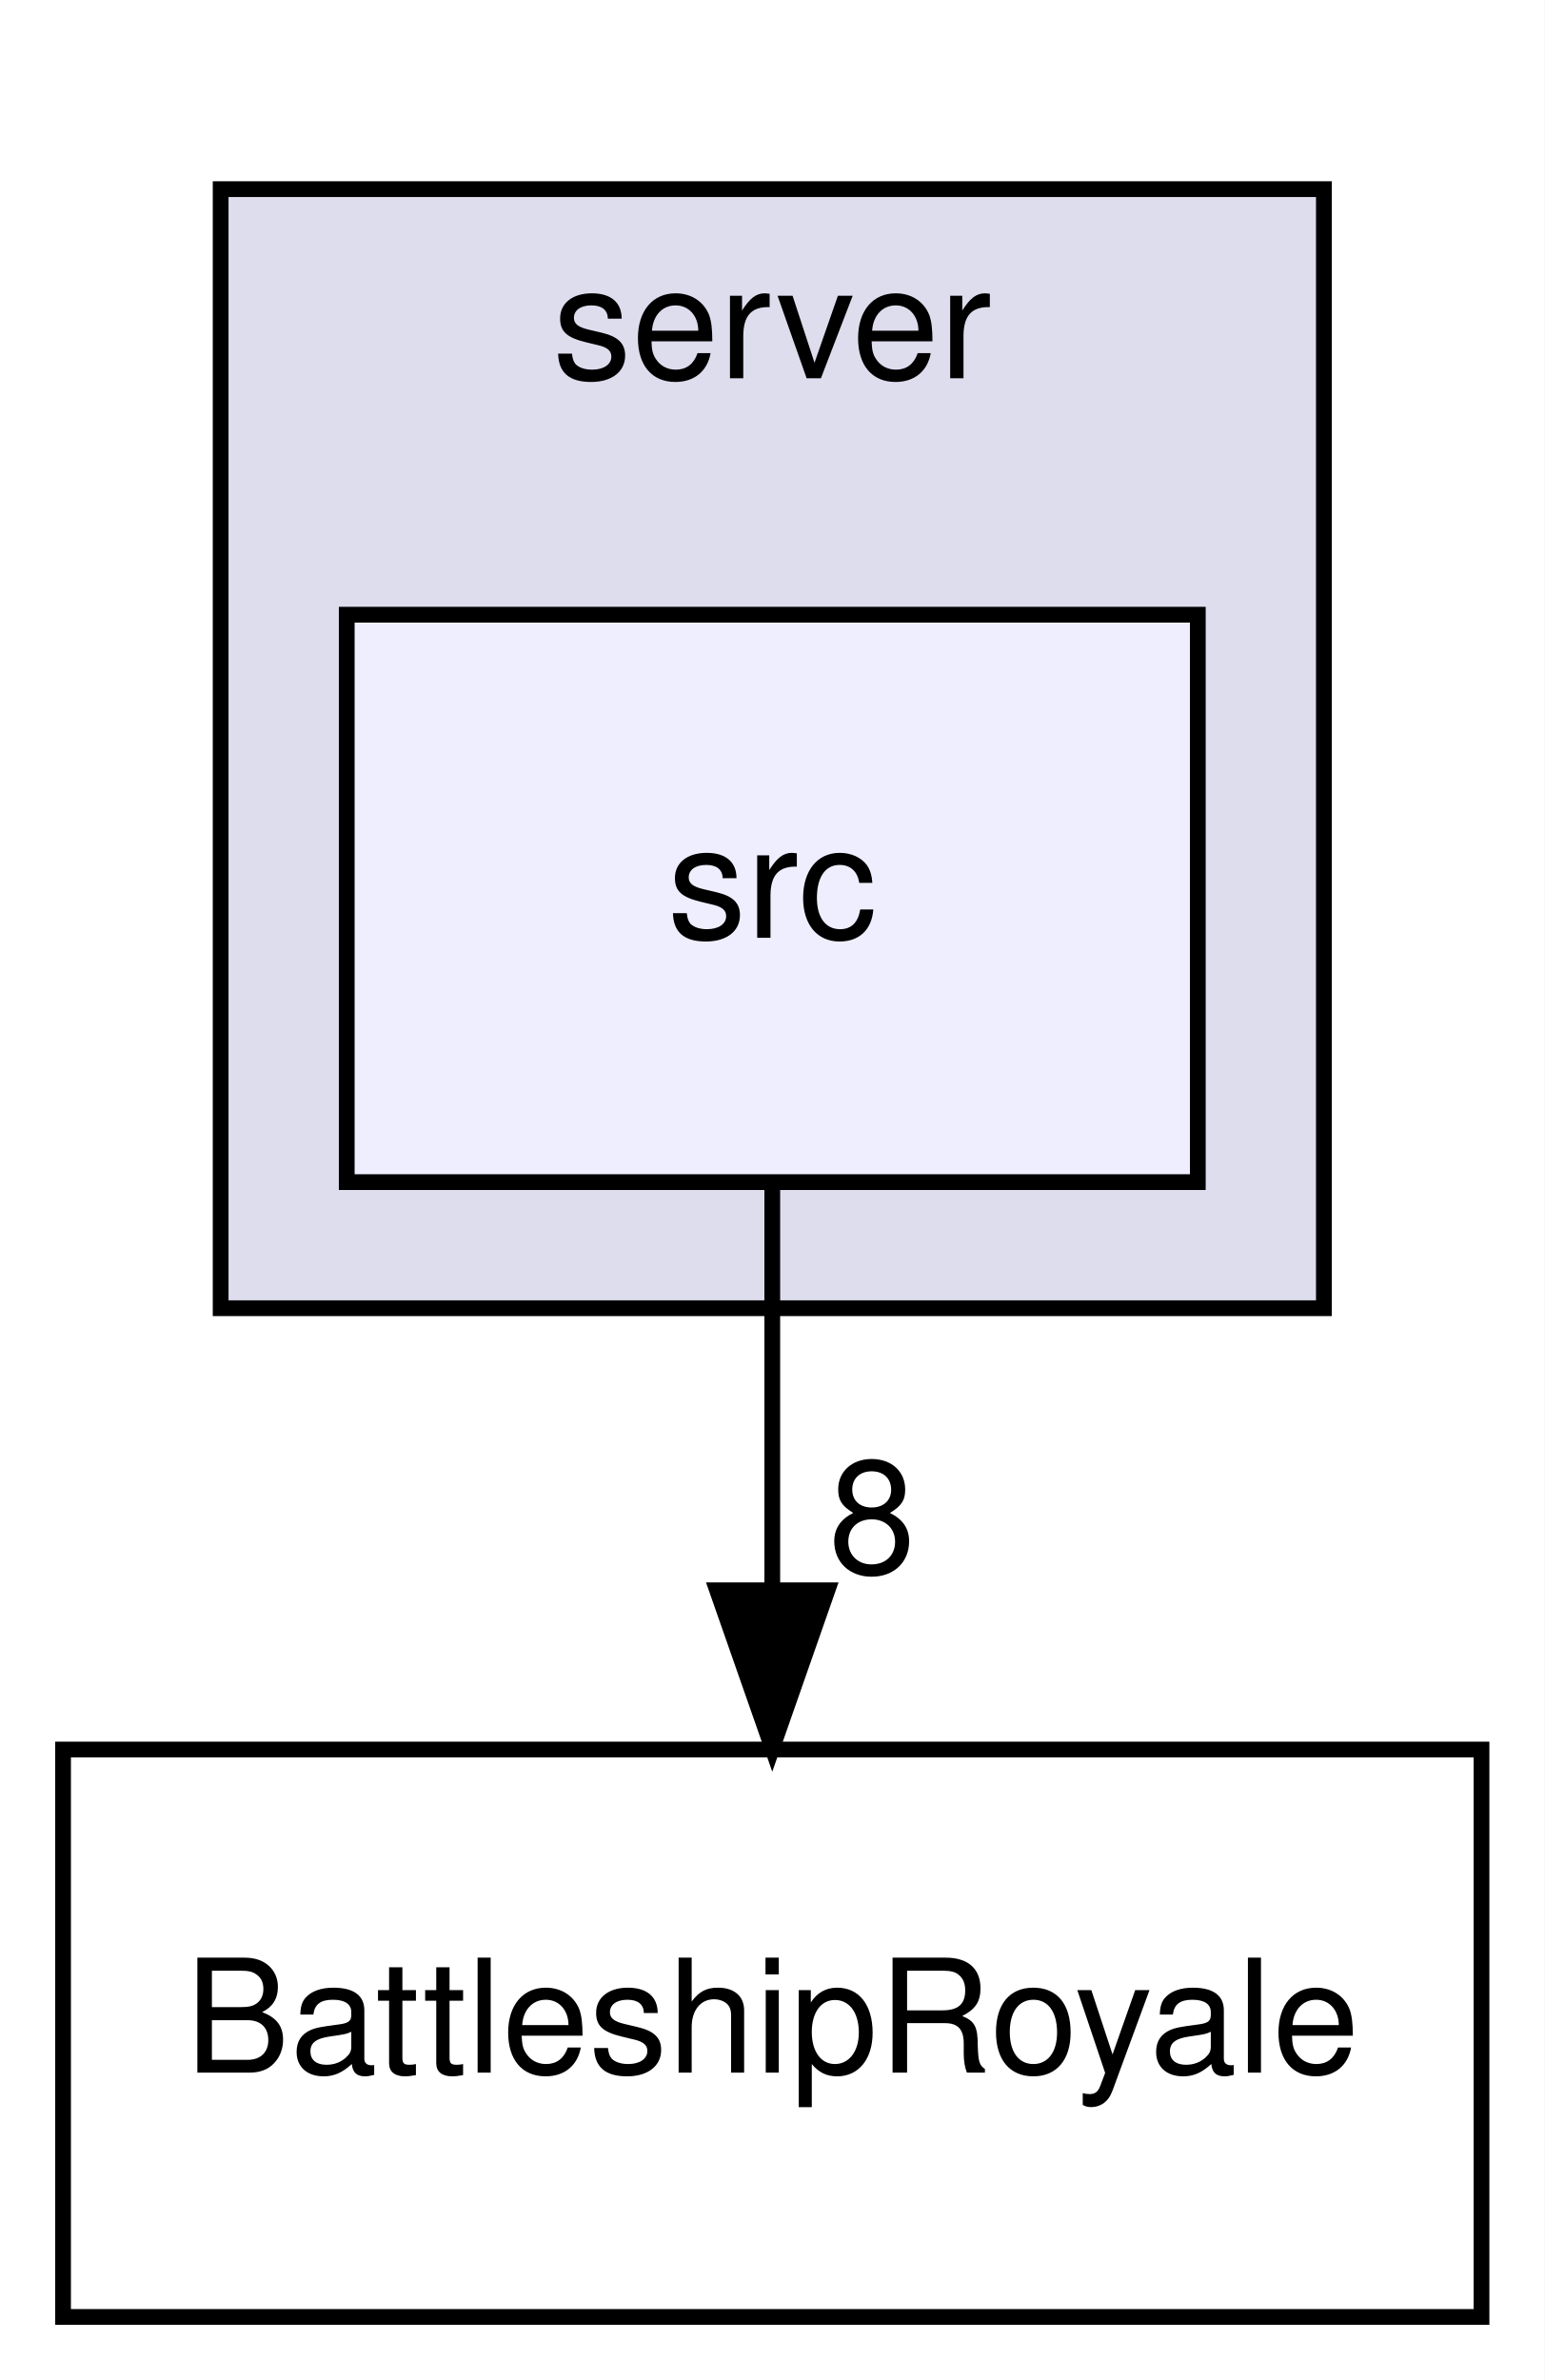
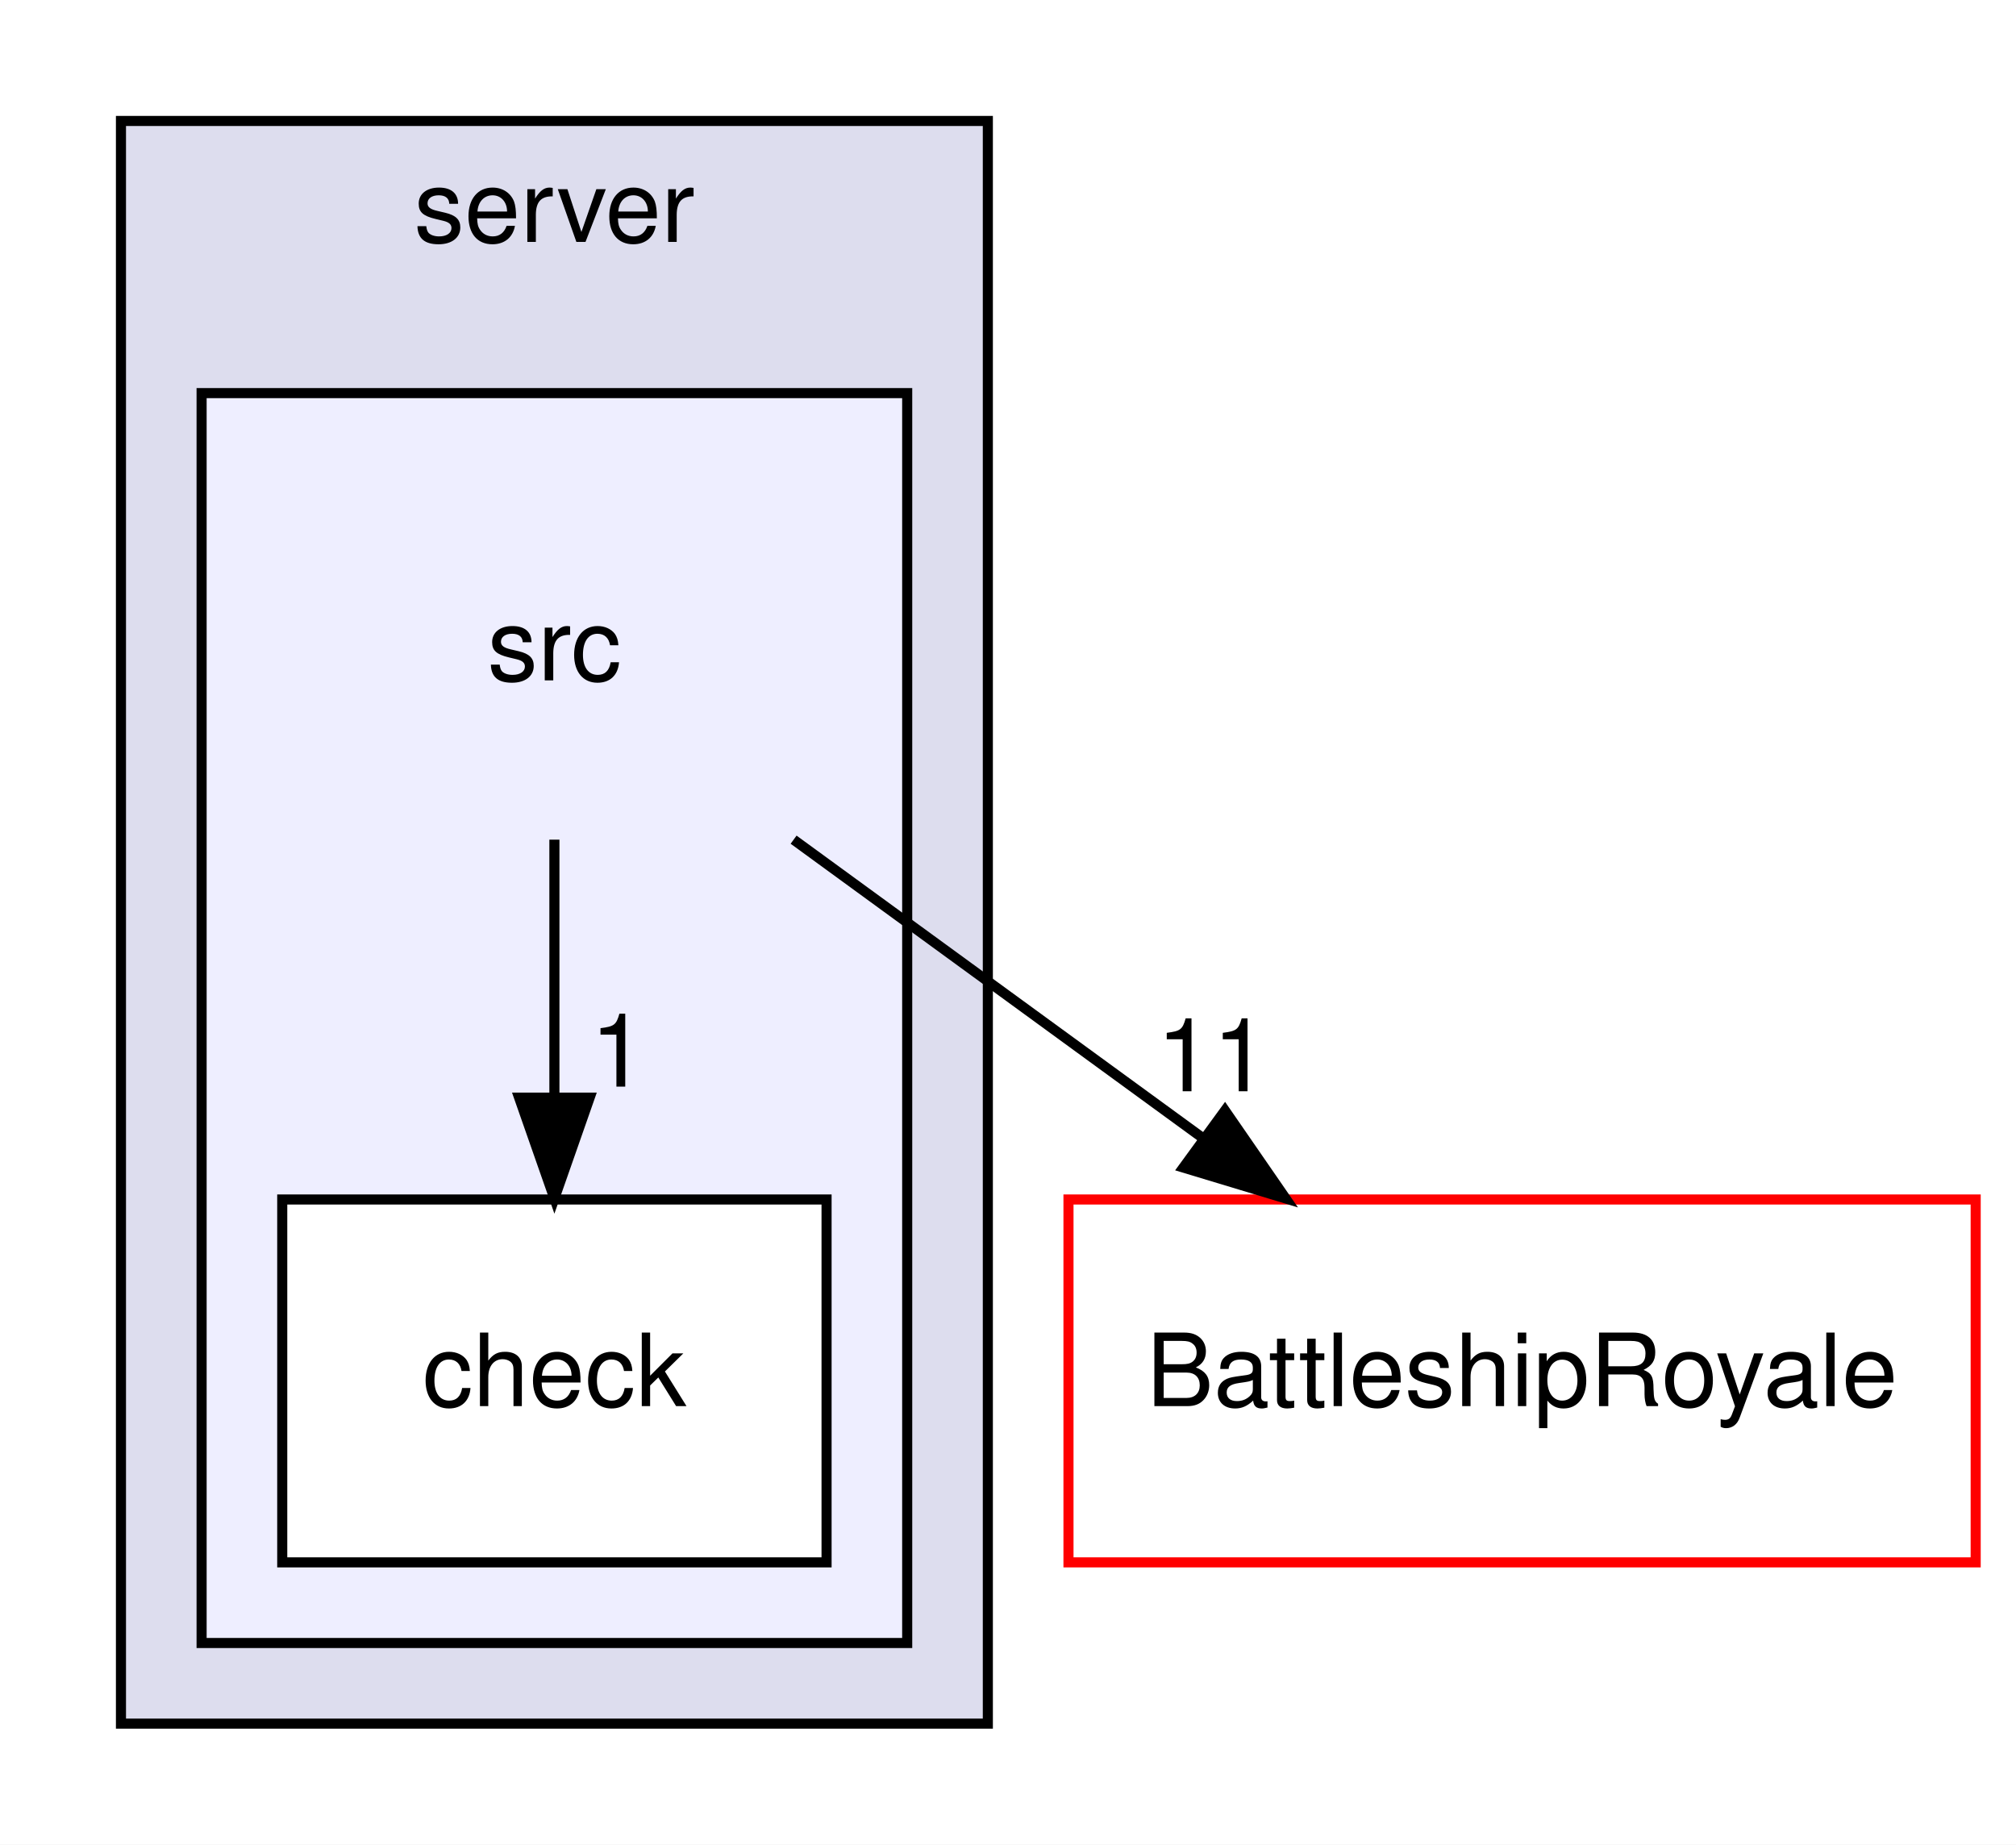
- <svg xmlns="http://www.w3.org/2000/svg" xmlns:xlink="http://www.w3.org/1999/xlink" width="98pt" height="151pt" viewBox="0.00 0.00 98.00 151.00">
-   <g id="graph0" class="graph" transform="scale(1 1) rotate(0) translate(4 147)">
-     <polygon fill="white" stroke="none" points="-4,4 -4,-147 94,-147 94,4 -4,4" />
+ <svg xmlns="http://www.w3.org/2000/svg" xmlns:xlink="http://www.w3.org/1999/xlink" width="200pt" height="183pt" viewBox="0.00 0.00 200.00 183.00">
+   <g id="graph0" class="graph" transform="scale(1 1) rotate(0) translate(4 179)">
+     <polygon fill="white" stroke="none" points="-4,4 -4,-179 196,-179 196,4 -4,4" />
    <g id="clust1" class="cluster">
      <g id="a_clust1">
        <a xlink:href="dir_075bb3ff235063c77951cd176d15a741.html" target="_top" xlink:title="server">
-           <polygon fill="#ddddee" stroke="black" points="10,-64 10,-135 80,-135 80,-64 10,-64" />
-           <text text-anchor="middle" x="45" y="-123" font-family="Helvetica,sans-Serif" font-size="10.00">server</text>
+           <polygon fill="#ddddee" stroke="black" points="8,-8 8,-167 94,-167 94,-8 8,-8" />
+           <text text-anchor="middle" x="51" y="-155" font-family="Helvetica,sans-Serif" font-size="10.00">server</text>
+         </a>
+       </g>
+     </g>
+     <g id="clust2" class="cluster">
+       <g id="a_clust2">
+         <a xlink:href="dir_aec46070e25e2e5fb0789c4048a4272f.html" target="_top">
+           <polygon fill="#eeeeff" stroke="black" points="16,-16 16,-140 86,-140 86,-16 16,-16" />
        </a>
      </g>
    </g>
    <g id="node1" class="node">
-       <g id="a_node1">
-         <a xlink:href="dir_aec46070e25e2e5fb0789c4048a4272f.html" target="_top" xlink:title="src">
-           <polygon fill="#eeeeff" stroke="black" points="72,-108 18,-108 18,-72 72,-72 72,-108" />
-           <text text-anchor="middle" x="45" y="-87.5" font-family="Helvetica,sans-Serif" font-size="10.00">src</text>
+       <text text-anchor="middle" x="51" y="-111.5" font-family="Helvetica,sans-Serif" font-size="10.00">src</text>
+     </g>
+     <g id="node2" class="node">
+       <g id="a_node2">
+         <a xlink:href="dir_31b8a48905bf7a452336c0b9c37b0a6b.html" target="_top" xlink:title="check">
+           <polygon fill="white" stroke="black" points="78,-60 24,-60 24,-24 78,-24 78,-60" />
+           <text text-anchor="middle" x="51" y="-39.5" font-family="Helvetica,sans-Serif" font-size="10.00">check</text>
        </a>
      </g>
    </g>
-     <g id="node2" class="node">
-       <g id="a_node2">
+     <g id="edge2" class="edge">
+       <path fill="none" stroke="black" d="M51,-95.697C51,-87.983 51,-78.713 51,-70.112" />
+       <polygon fill="black" stroke="black" points="54.5,-70.104 51,-60.104 47.5,-70.104 54.5,-70.104" />
+       <g id="a_edge2-headlabel">
+         <a xlink:href="dir_000004_000019.html" target="_top" xlink:title="1">
+           <text text-anchor="middle" x="57.339" y="-71.199" font-family="Helvetica,sans-Serif" font-size="10.00">1</text>
+         </a>
+       </g>
+     </g>
+     <g id="node3" class="node">
+       <g id="a_node3">
        <a xlink:href="dir_4db07c9d7f8d5a8284ae701bfea002b8.html" target="_top" xlink:title="BattleshipRoyale">
-           <polygon fill="none" stroke="black" points="90,-36 0,-36 0,-0 90,-0 90,-36" />
-           <text text-anchor="middle" x="45" y="-15.5" font-family="Helvetica,sans-Serif" font-size="10.00">BattleshipRoyale</text>
+           <polygon fill="white" stroke="red" points="192,-60 102,-60 102,-24 192,-24 192,-60" />
+           <text text-anchor="middle" x="147" y="-39.5" font-family="Helvetica,sans-Serif" font-size="10.00">BattleshipRoyale</text>
        </a>
      </g>
    </g>
    <g id="edge1" class="edge">
-       <path fill="none" stroke="black" d="M45,-71.697C45,-63.983 45,-54.712 45,-46.112" />
-       <polygon fill="black" stroke="black" points="48.5,-46.104 45,-36.104 41.5,-46.104 48.5,-46.104" />
+       <path fill="none" stroke="black" d="M74.73,-95.697C86.937,-86.796 101.985,-75.823 115.184,-66.199" />
+       <polygon fill="black" stroke="black" points="117.525,-68.824 123.543,-60.104 113.4,-63.168 117.525,-68.824" />
      <g id="a_edge1-headlabel">
-         <a xlink:href="dir_000005_000001.html" target="_top" xlink:title="8">
-           <text text-anchor="middle" x="51.339" y="-47.199" font-family="Helvetica,sans-Serif" font-size="10.00">8</text>
+         <a xlink:href="dir_000004_000001.html" target="_top" xlink:title="11">
+           <text text-anchor="middle" x="116.293" y="-70.736" font-family="Helvetica,sans-Serif" font-size="10.00">11</text>
        </a>
      </g>
    </g>
  </g>
</svg>
